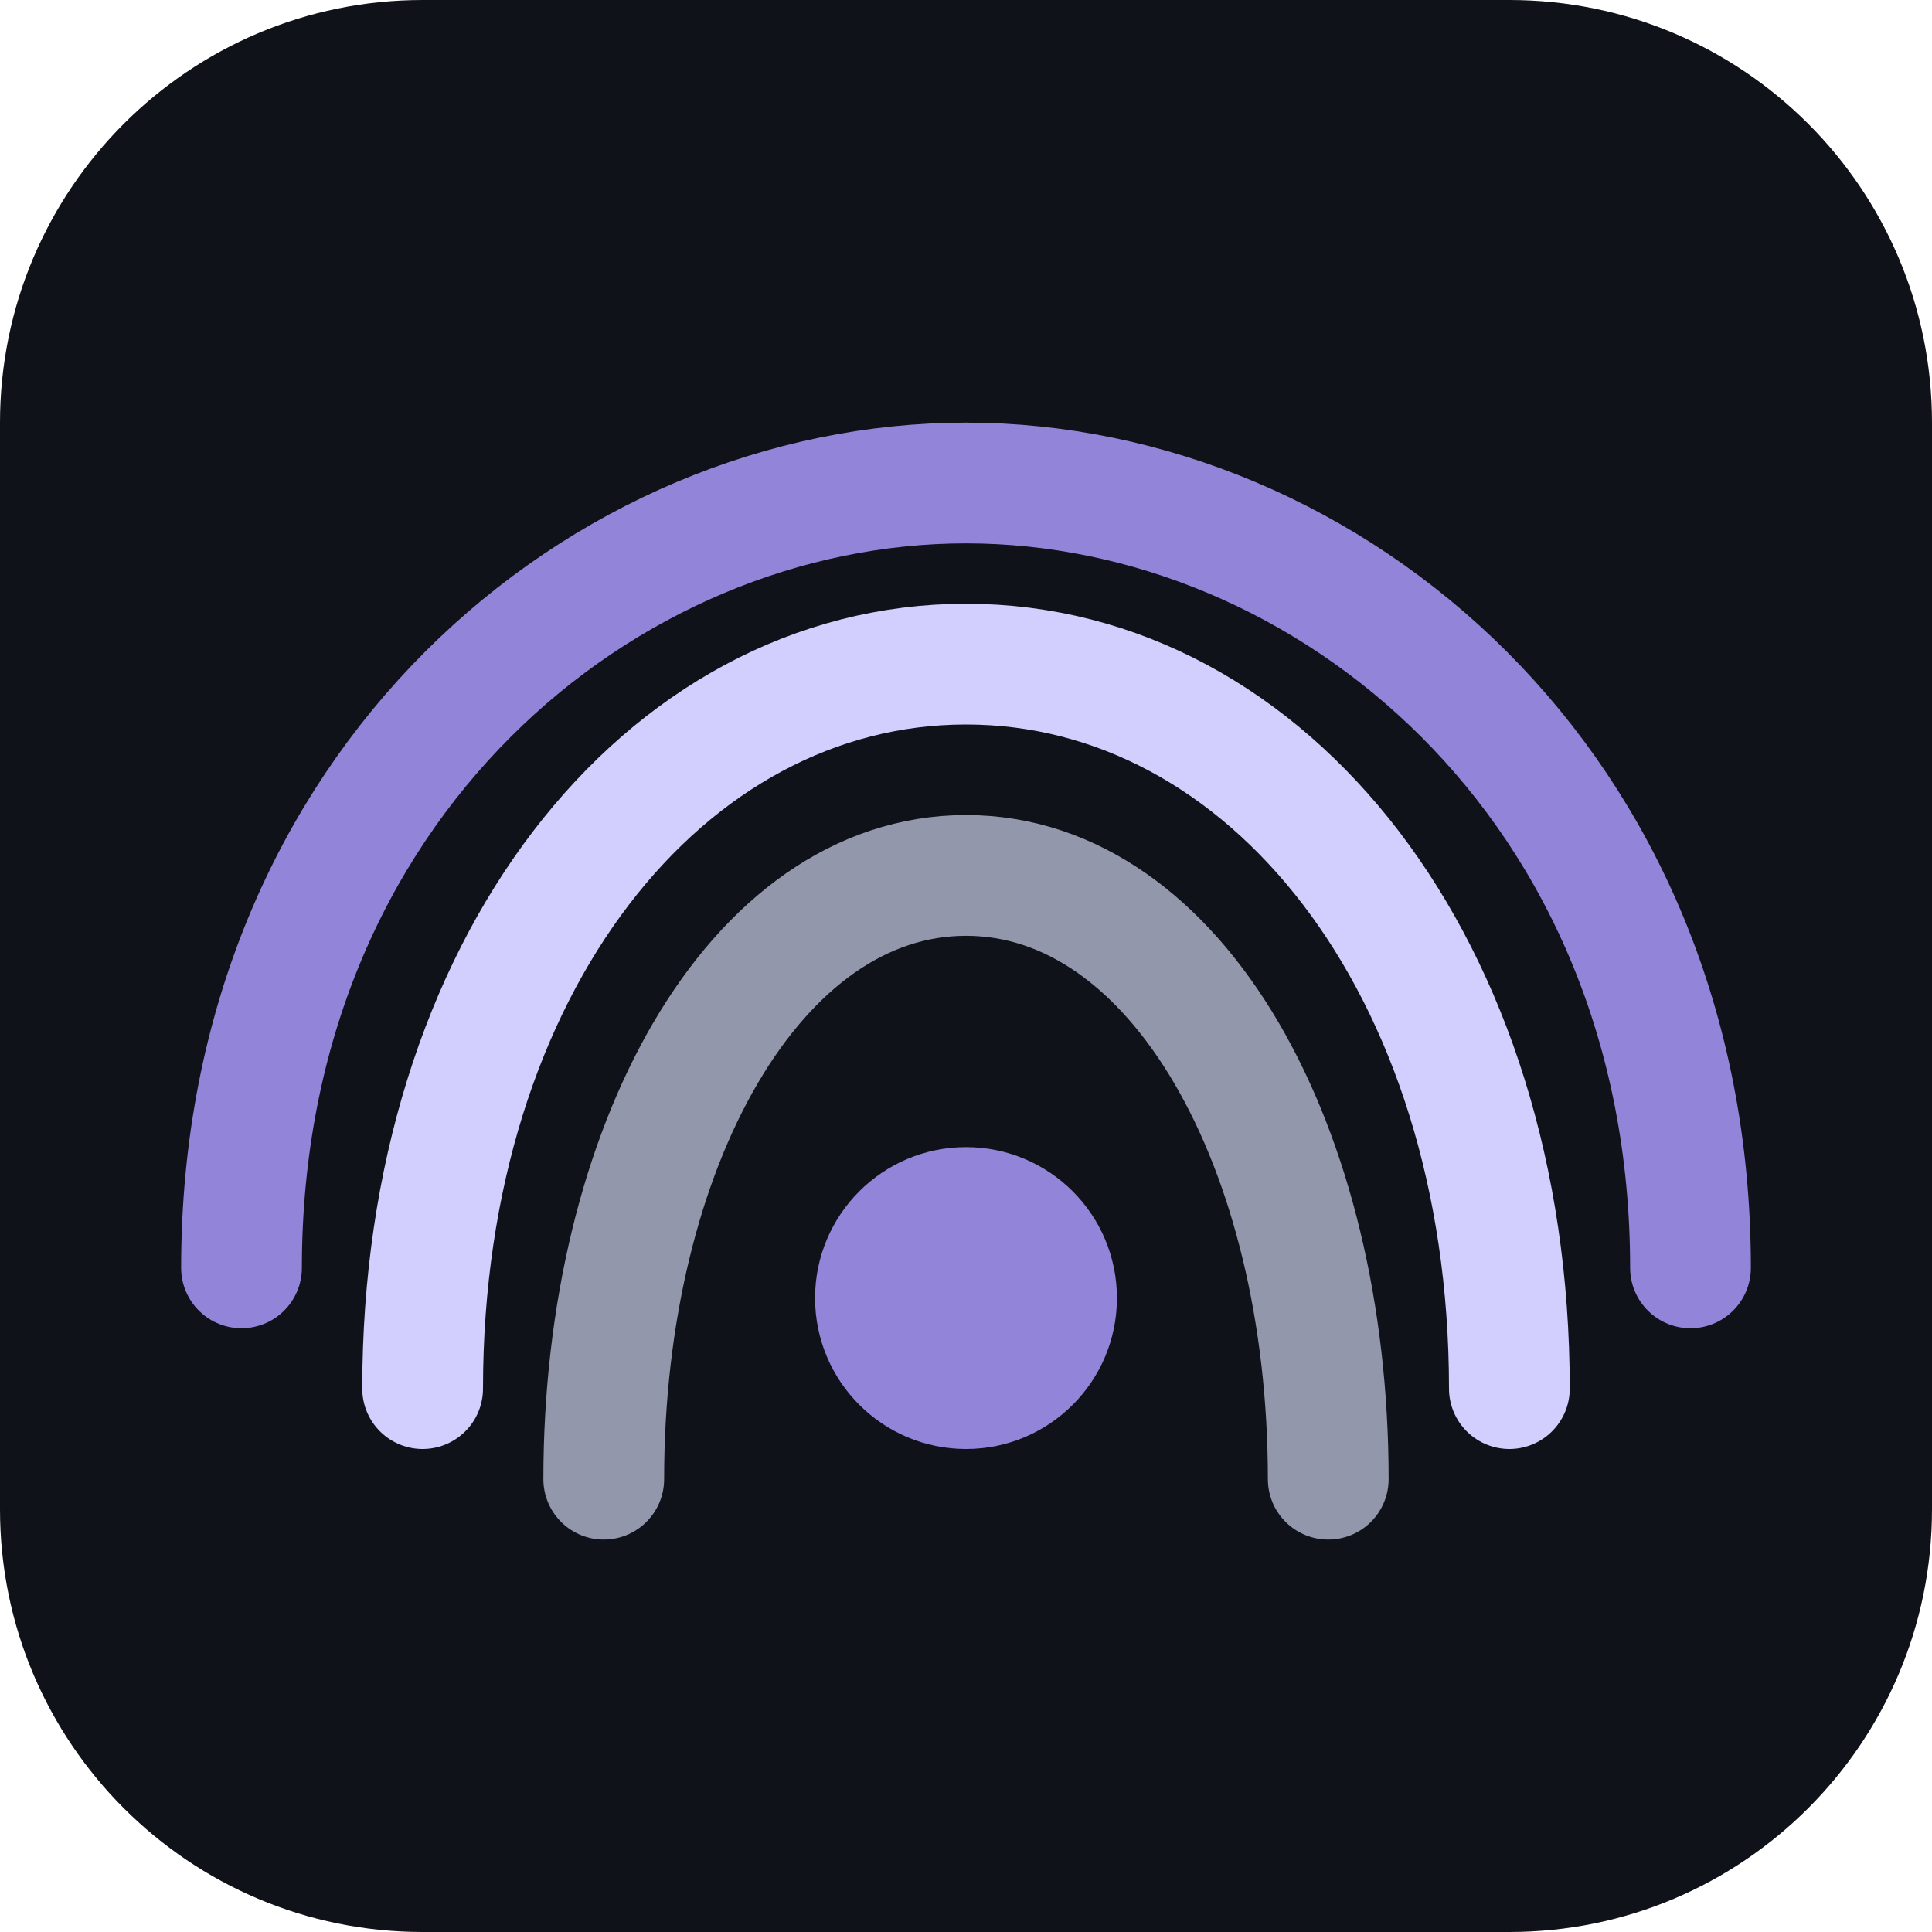
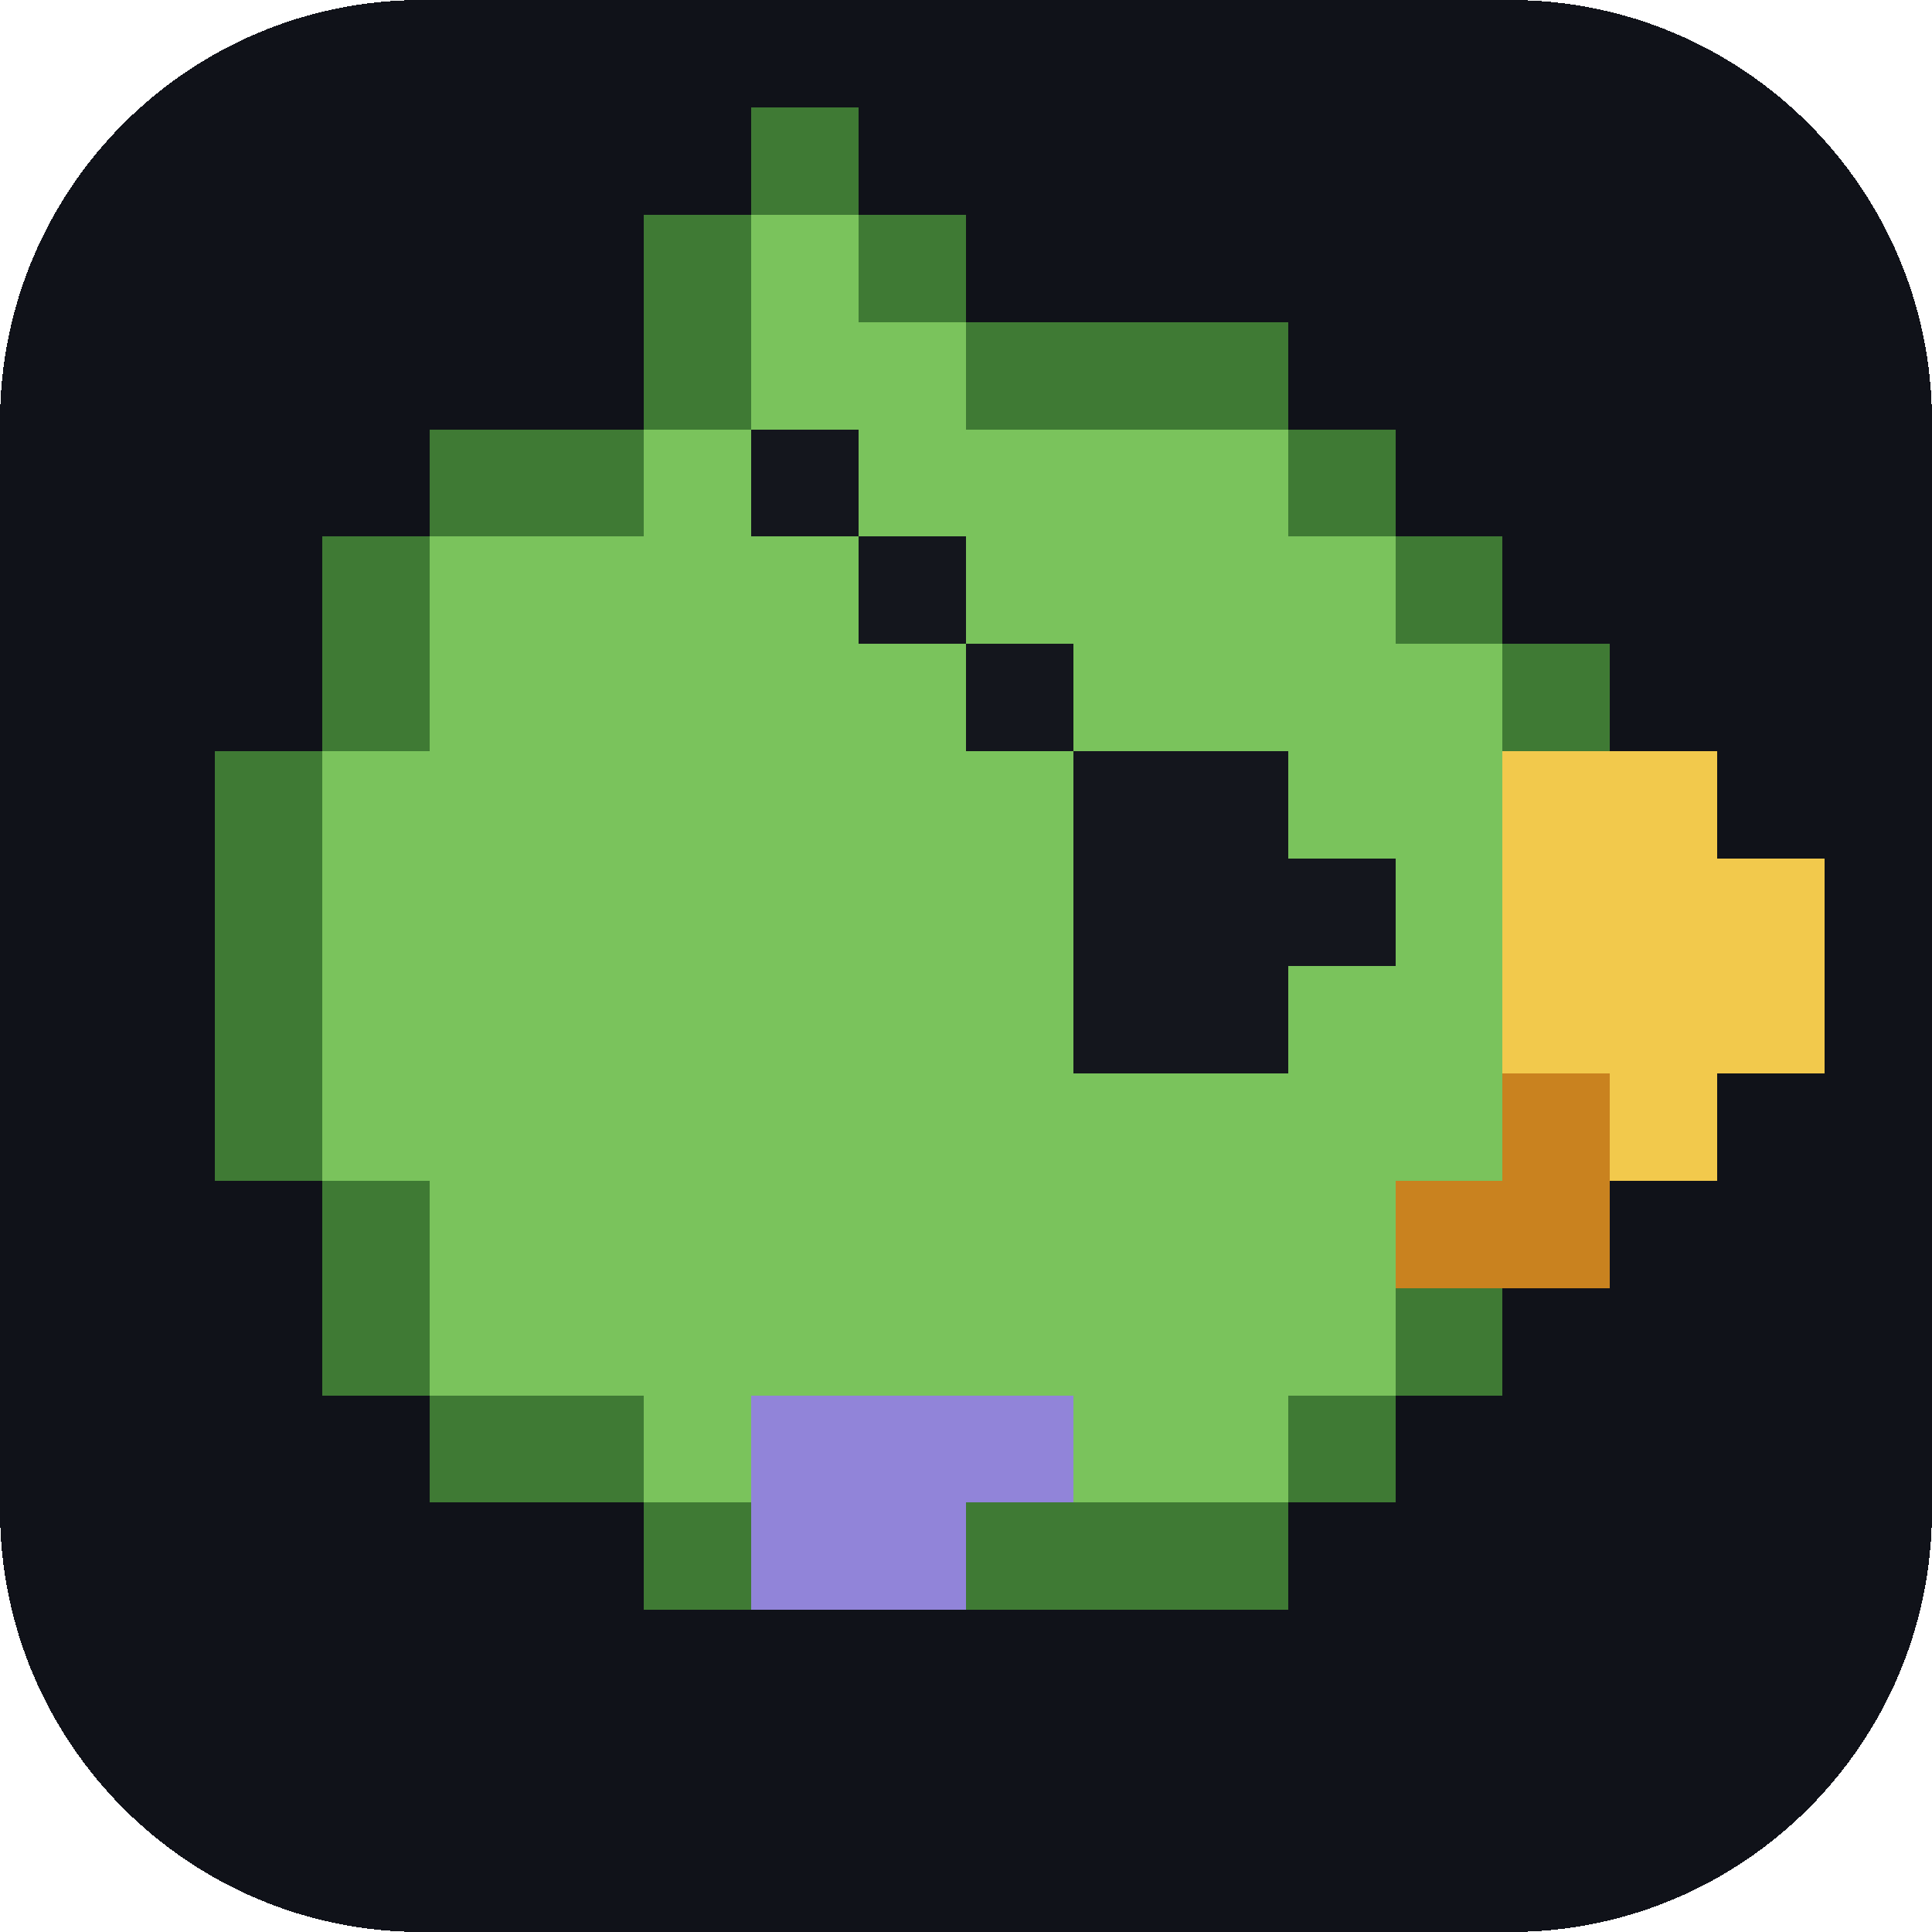
- <svg xmlns="http://www.w3.org/2000/svg" viewBox="0 0 64 64" width="512" height="512">
-   <rect width="64" height="64" rx="14" fill="#101219" />
-   <path d="M8 42 C8 26, 20 16, 32 16 C44 16, 56 26, 56 42" fill="none" stroke="#9184d9" stroke-width="4" stroke-linecap="round" />
-   <path d="M14 46 C14 32, 22 22, 32 22 C42 22, 50 32, 50 46" fill="none" stroke="#d2cefd" stroke-width="4" stroke-linecap="round" />
-   <path d="M20 49 C20 38, 25 29, 32 29 C39 29, 44 38, 44 49" fill="none" stroke="#9397ab" stroke-width="4" stroke-linecap="round" />
-   <circle cx="32" cy="43" r="5" fill="#9184d9" />
+ <svg xmlns="http://www.w3.org/2000/svg" viewBox="0 0 504 504" width="504" height="504" shape-rendering="crispEdges">
+   <rect width="504" height="504" rx="110" fill="#101219" />
+   <rect x="196" y="28" width="28" height="28" fill="#3f7a34" />
+   <rect x="168" y="56" width="28" height="28" fill="#3f7a34" />
+   <rect x="196" y="56" width="28" height="28" fill="#7ac35c" />
+   <rect x="224" y="56" width="28" height="28" fill="#3f7a34" />
+   <rect x="168" y="84" width="28" height="28" fill="#3f7a34" />
+   <rect x="196" y="84" width="28" height="28" fill="#7ac35c" />
+   <rect x="224" y="84" width="28" height="28" fill="#7ac35c" />
+   <rect x="252" y="84" width="28" height="28" fill="#3f7a34" />
+   <rect x="280" y="84" width="28" height="28" fill="#3f7a34" />
+   <rect x="308" y="84" width="28" height="28" fill="#3f7a34" />
+   <rect x="112" y="112" width="28" height="28" fill="#3f7a34" />
+   <rect x="140" y="112" width="28" height="28" fill="#3f7a34" />
+   <rect x="168" y="112" width="28" height="28" fill="#7ac35c" />
+   <rect x="196" y="112" width="28" height="28" fill="#14161d" />
+   <rect x="224" y="112" width="28" height="28" fill="#7ac35c" />
+   <rect x="252" y="112" width="28" height="28" fill="#7ac35c" />
+   <rect x="280" y="112" width="28" height="28" fill="#7ac35c" />
+   <rect x="308" y="112" width="28" height="28" fill="#7ac35c" />
+   <rect x="336" y="112" width="28" height="28" fill="#3f7a34" />
+   <rect x="84" y="140" width="28" height="28" fill="#3f7a34" />
+   <rect x="112" y="140" width="28" height="28" fill="#7ac35c" />
+   <rect x="140" y="140" width="28" height="28" fill="#7ac35c" />
+   <rect x="168" y="140" width="28" height="28" fill="#7ac35c" />
+   <rect x="196" y="140" width="28" height="28" fill="#7ac35c" />
+   <rect x="224" y="140" width="28" height="28" fill="#14161d" />
+   <rect x="252" y="140" width="28" height="28" fill="#7ac35c" />
+   <rect x="280" y="140" width="28" height="28" fill="#7ac35c" />
+   <rect x="308" y="140" width="28" height="28" fill="#7ac35c" />
+   <rect x="336" y="140" width="28" height="28" fill="#7ac35c" />
+   <rect x="364" y="140" width="28" height="28" fill="#3f7a34" />
+   <rect x="84" y="168" width="28" height="28" fill="#3f7a34" />
+   <rect x="112" y="168" width="28" height="28" fill="#7ac35c" />
+   <rect x="140" y="168" width="28" height="28" fill="#7ac35c" />
+   <rect x="168" y="168" width="28" height="28" fill="#7ac35c" />
+   <rect x="196" y="168" width="28" height="28" fill="#7ac35c" />
+   <rect x="224" y="168" width="28" height="28" fill="#7ac35c" />
+   <rect x="252" y="168" width="28" height="28" fill="#14161d" />
+   <rect x="280" y="168" width="28" height="28" fill="#7ac35c" />
+   <rect x="308" y="168" width="28" height="28" fill="#7ac35c" />
+   <rect x="336" y="168" width="28" height="28" fill="#7ac35c" />
+   <rect x="364" y="168" width="28" height="28" fill="#7ac35c" />
+   <rect x="392" y="168" width="28" height="28" fill="#3f7a34" />
+   <rect x="56" y="196" width="28" height="28" fill="#3f7a34" />
+   <rect x="84" y="196" width="28" height="28" fill="#7ac35c" />
+   <rect x="112" y="196" width="28" height="28" fill="#7ac35c" />
+   <rect x="140" y="196" width="28" height="28" fill="#7ac35c" />
+   <rect x="168" y="196" width="28" height="28" fill="#7ac35c" />
+   <rect x="196" y="196" width="28" height="28" fill="#7ac35c" />
+   <rect x="224" y="196" width="28" height="28" fill="#7ac35c" />
+   <rect x="252" y="196" width="28" height="28" fill="#7ac35c" />
+   <rect x="280" y="196" width="28" height="28" fill="#14161d" />
+   <rect x="308" y="196" width="28" height="28" fill="#14161d" />
+   <rect x="336" y="196" width="28" height="28" fill="#7ac35c" />
+   <rect x="364" y="196" width="28" height="28" fill="#7ac35c" />
+   <rect x="392" y="196" width="28" height="28" fill="#f2c94c" />
+   <rect x="420" y="196" width="28" height="28" fill="#f2c94c" />
+   <rect x="56" y="224" width="28" height="28" fill="#3f7a34" />
+   <rect x="84" y="224" width="28" height="28" fill="#7ac35c" />
+   <rect x="112" y="224" width="28" height="28" fill="#7ac35c" />
+   <rect x="140" y="224" width="28" height="28" fill="#7ac35c" />
+   <rect x="168" y="224" width="28" height="28" fill="#7ac35c" />
+   <rect x="196" y="224" width="28" height="28" fill="#7ac35c" />
+   <rect x="224" y="224" width="28" height="28" fill="#7ac35c" />
+   <rect x="252" y="224" width="28" height="28" fill="#7ac35c" />
+   <rect x="280" y="224" width="28" height="28" fill="#14161d" />
+   <rect x="308" y="224" width="28" height="28" fill="#14161d" />
+   <rect x="336" y="224" width="28" height="28" fill="#14161d" />
+   <rect x="364" y="224" width="28" height="28" fill="#7ac35c" />
+   <rect x="392" y="224" width="28" height="28" fill="#f2c94c" />
+   <rect x="420" y="224" width="28" height="28" fill="#f2c94c" />
+   <rect x="448" y="224" width="28" height="28" fill="#f2c94c" />
+   <rect x="56" y="252" width="28" height="28" fill="#3f7a34" />
+   <rect x="84" y="252" width="28" height="28" fill="#7ac35c" />
+   <rect x="112" y="252" width="28" height="28" fill="#7ac35c" />
+   <rect x="140" y="252" width="28" height="28" fill="#7ac35c" />
+   <rect x="168" y="252" width="28" height="28" fill="#7ac35c" />
+   <rect x="196" y="252" width="28" height="28" fill="#7ac35c" />
+   <rect x="224" y="252" width="28" height="28" fill="#7ac35c" />
+   <rect x="252" y="252" width="28" height="28" fill="#7ac35c" />
+   <rect x="280" y="252" width="28" height="28" fill="#14161d" />
+   <rect x="308" y="252" width="28" height="28" fill="#14161d" />
+   <rect x="336" y="252" width="28" height="28" fill="#7ac35c" />
+   <rect x="364" y="252" width="28" height="28" fill="#7ac35c" />
+   <rect x="392" y="252" width="28" height="28" fill="#f2c94c" />
+   <rect x="420" y="252" width="28" height="28" fill="#f2c94c" />
+   <rect x="448" y="252" width="28" height="28" fill="#f2c94c" />
+   <rect x="56" y="280" width="28" height="28" fill="#3f7a34" />
+   <rect x="84" y="280" width="28" height="28" fill="#7ac35c" />
+   <rect x="112" y="280" width="28" height="28" fill="#7ac35c" />
+   <rect x="140" y="280" width="28" height="28" fill="#7ac35c" />
+   <rect x="168" y="280" width="28" height="28" fill="#7ac35c" />
+   <rect x="196" y="280" width="28" height="28" fill="#7ac35c" />
+   <rect x="224" y="280" width="28" height="28" fill="#7ac35c" />
+   <rect x="252" y="280" width="28" height="28" fill="#7ac35c" />
+   <rect x="280" y="280" width="28" height="28" fill="#7ac35c" />
+   <rect x="308" y="280" width="28" height="28" fill="#7ac35c" />
+   <rect x="336" y="280" width="28" height="28" fill="#7ac35c" />
+   <rect x="364" y="280" width="28" height="28" fill="#7ac35c" />
+   <rect x="392" y="280" width="28" height="28" fill="#c9821f" />
+   <rect x="420" y="280" width="28" height="28" fill="#f2c94c" />
+   <rect x="84" y="308" width="28" height="28" fill="#3f7a34" />
+   <rect x="112" y="308" width="28" height="28" fill="#7ac35c" />
+   <rect x="140" y="308" width="28" height="28" fill="#7ac35c" />
+   <rect x="168" y="308" width="28" height="28" fill="#7ac35c" />
+   <rect x="196" y="308" width="28" height="28" fill="#7ac35c" />
+   <rect x="224" y="308" width="28" height="28" fill="#7ac35c" />
+   <rect x="252" y="308" width="28" height="28" fill="#7ac35c" />
+   <rect x="280" y="308" width="28" height="28" fill="#7ac35c" />
+   <rect x="308" y="308" width="28" height="28" fill="#7ac35c" />
+   <rect x="336" y="308" width="28" height="28" fill="#7ac35c" />
+   <rect x="364" y="308" width="28" height="28" fill="#c9821f" />
+   <rect x="392" y="308" width="28" height="28" fill="#c9821f" />
+   <rect x="84" y="336" width="28" height="28" fill="#3f7a34" />
+   <rect x="112" y="336" width="28" height="28" fill="#7ac35c" />
+   <rect x="140" y="336" width="28" height="28" fill="#7ac35c" />
+   <rect x="168" y="336" width="28" height="28" fill="#7ac35c" />
+   <rect x="196" y="336" width="28" height="28" fill="#7ac35c" />
+   <rect x="224" y="336" width="28" height="28" fill="#7ac35c" />
+   <rect x="252" y="336" width="28" height="28" fill="#7ac35c" />
+   <rect x="280" y="336" width="28" height="28" fill="#7ac35c" />
+   <rect x="308" y="336" width="28" height="28" fill="#7ac35c" />
+   <rect x="336" y="336" width="28" height="28" fill="#7ac35c" />
+   <rect x="364" y="336" width="28" height="28" fill="#3f7a34" />
+   <rect x="112" y="364" width="28" height="28" fill="#3f7a34" />
+   <rect x="140" y="364" width="28" height="28" fill="#3f7a34" />
+   <rect x="168" y="364" width="28" height="28" fill="#7ac35c" />
+   <rect x="196" y="364" width="28" height="28" fill="#9184d9" />
+   <rect x="224" y="364" width="28" height="28" fill="#9184d9" />
+   <rect x="252" y="364" width="28" height="28" fill="#9184d9" />
+   <rect x="280" y="364" width="28" height="28" fill="#7ac35c" />
+   <rect x="308" y="364" width="28" height="28" fill="#7ac35c" />
+   <rect x="336" y="364" width="28" height="28" fill="#3f7a34" />
+   <rect x="168" y="392" width="28" height="28" fill="#3f7a34" />
+   <rect x="196" y="392" width="28" height="28" fill="#9184d9" />
+   <rect x="224" y="392" width="28" height="28" fill="#9184d9" />
+   <rect x="252" y="392" width="28" height="28" fill="#3f7a34" />
+   <rect x="280" y="392" width="28" height="28" fill="#3f7a34" />
+   <rect x="308" y="392" width="28" height="28" fill="#3f7a34" />
</svg>
